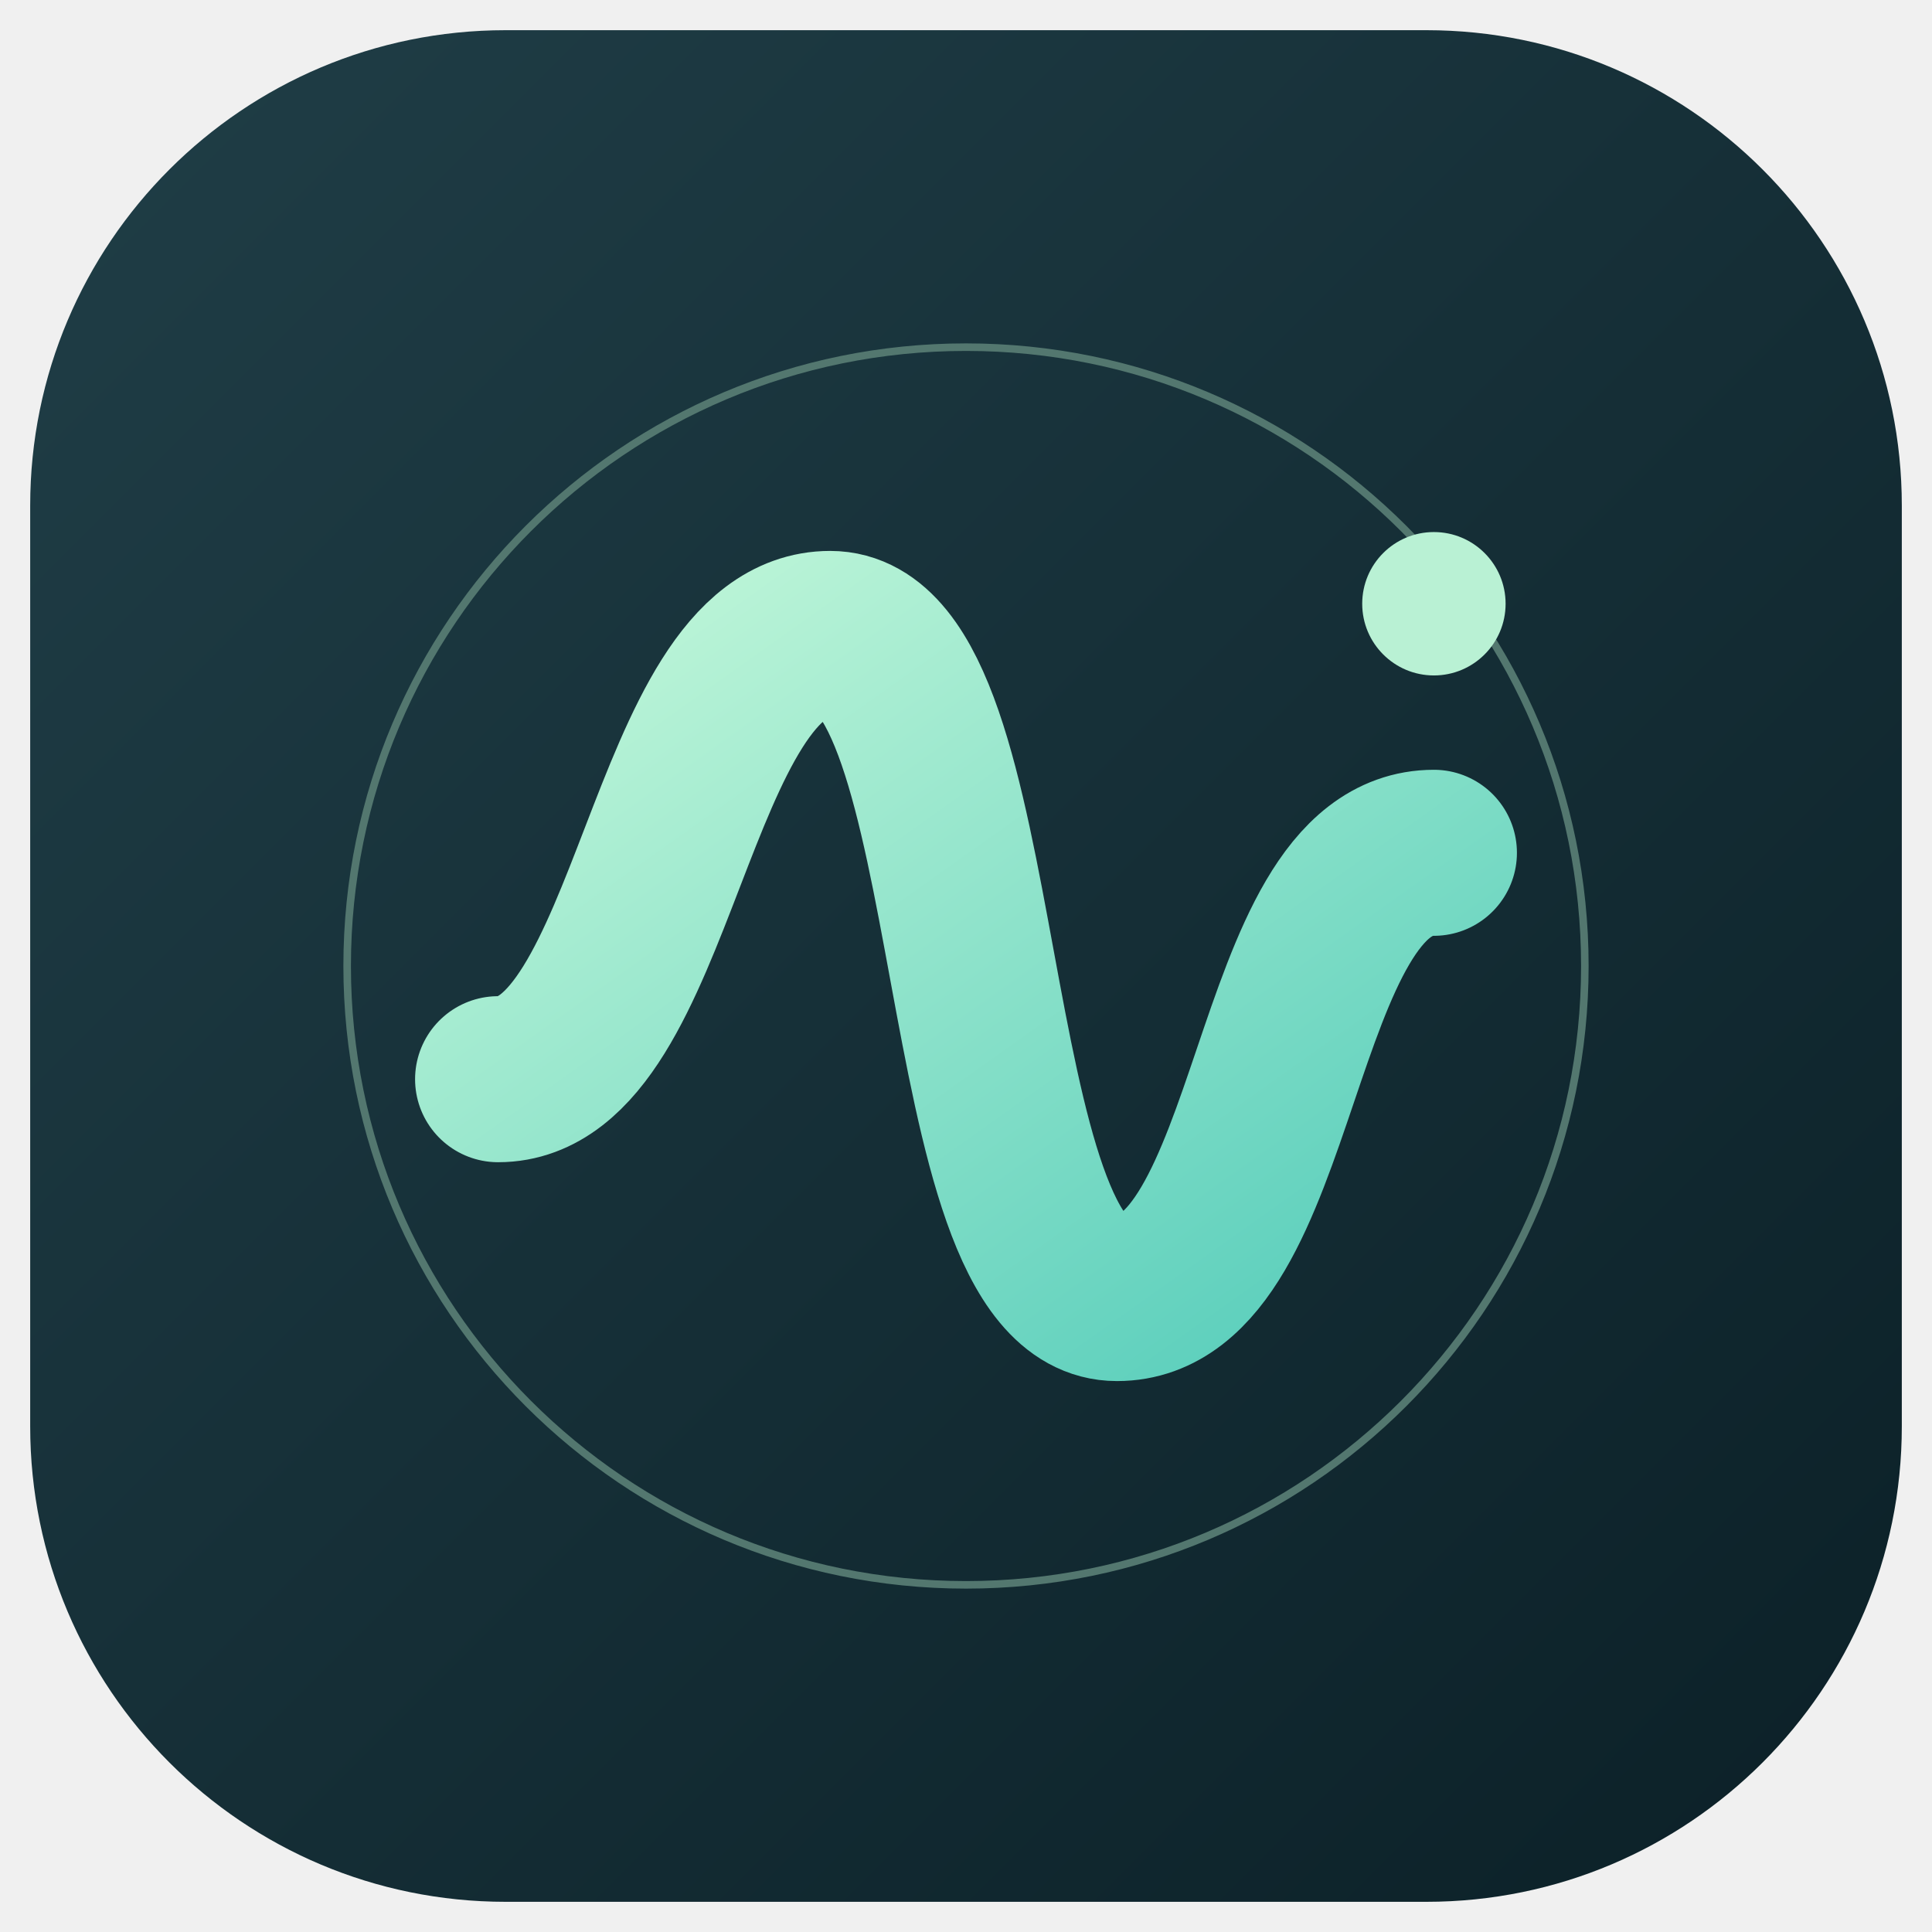
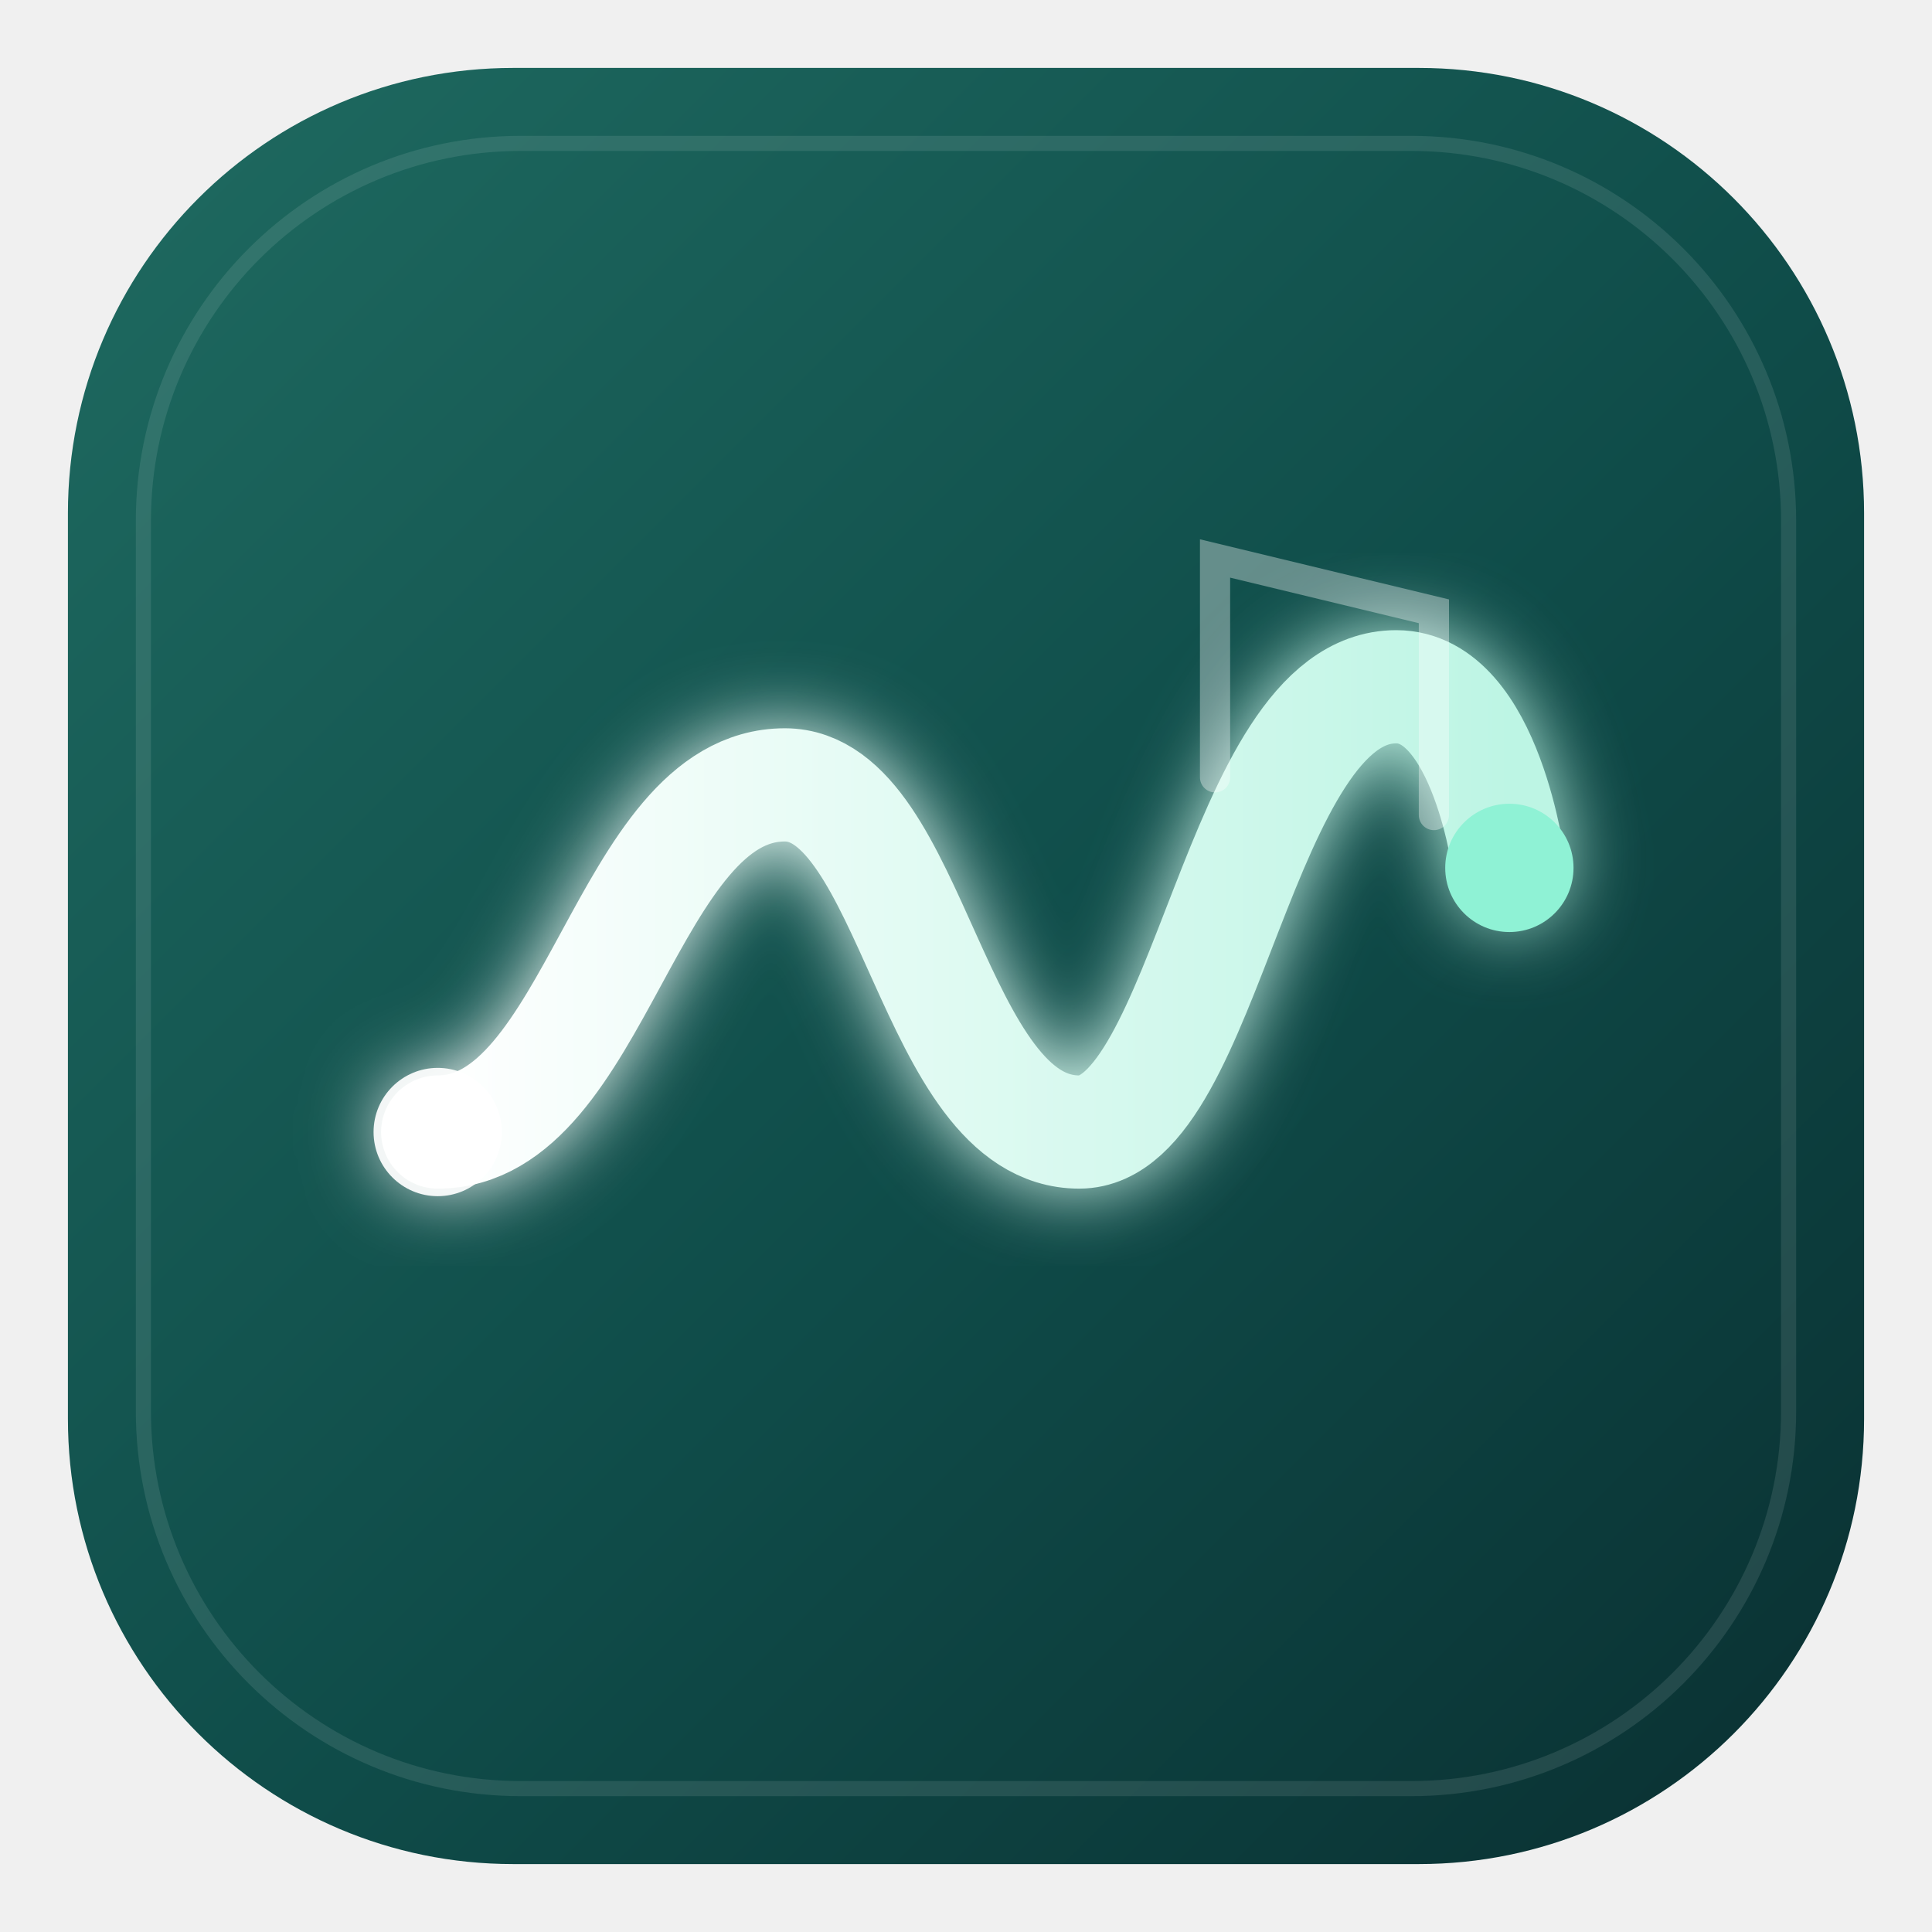
<svg xmlns="http://www.w3.org/2000/svg" width="512" height="512" viewBox="0 0 512 512">
  <defs>
-     <linearGradient id="bg" x2="1" y2="1">
-       <stop stop-color="#203e47" />
-       <stop offset="1" stop-color="#0b2027" />
+     <linearGradient id="bg" x1="0" y1="0" x2="1" y2="1">
+       <stop offset="0" stop-color="#1f6b61" />
+       <stop offset="0.55" stop-color="#0f4c49" />
+       <stop offset="1" stop-color="#0a2f31" />
    </linearGradient>
-     <linearGradient id="mint" x2="1" y2="1">
-       <stop stop-color="#c2f7d9" />
-       <stop offset="1" stop-color="#57cdbb" />
+     <linearGradient id="wave" x1="0" y1="0" x2="1" y2="0">
+       <stop offset="0" stop-color="#ffffff" />
+       <stop offset="1" stop-color="#bdf5e4" />
    </linearGradient>
+     <filter id="glow" x="-30%" y="-30%" width="160%" height="160%">
+       <feGaussianBlur stdDeviation="10" result="b" />
+       <feMerge>
+         <feMergeNode in="b" />
+         <feMergeNode in="SourceGraphic" />
+       </feMerge>
+     </filter>
  </defs>
-   <rect x="8" y="8" width="496" height="496" rx="126" fill="url(#bg)" />
-   <circle cx="256" cy="256" r="164" fill="none" stroke="#53776f" stroke-width="2" />
-   <path d="M132 286c42 0 45-118 88-118s32 176 76 176 40-118 84-118" fill="none" stroke="url(#mint)" stroke-width="44" stroke-linecap="round" />
-   <circle cx="380" cy="160" r="19" fill="#b9f1d4" />
+   <rect x="18" y="18" width="476" height="476" rx="118" fill="url(#bg)" />
+   <rect x="38" y="38" width="436" height="436" rx="100" fill="none" stroke="#ffffff" stroke-opacity="0.10" stroke-width="4" />
+   <g filter="url(#glow)" fill="none" stroke="url(#wave)" stroke-width="30" stroke-linecap="round" stroke-linejoin="round">
+     <path d="M116 300c42 0 50-92 92-92 34 0 39 92 78 92 34 0 42-118 84-118 24 0 30 48 30 48" />
+   </g>
+   <circle cx="116" cy="300" r="17" fill="#ffffff" fill-opacity="0.92" />
+   <circle cx="400" cy="230" r="17" fill="#8ff2d5" />
+   <path d="M322 206v-58l58 14v54" fill="none" stroke="#ffffff" stroke-opacity="0.35" stroke-width="8" stroke-linecap="round" />
</svg>
